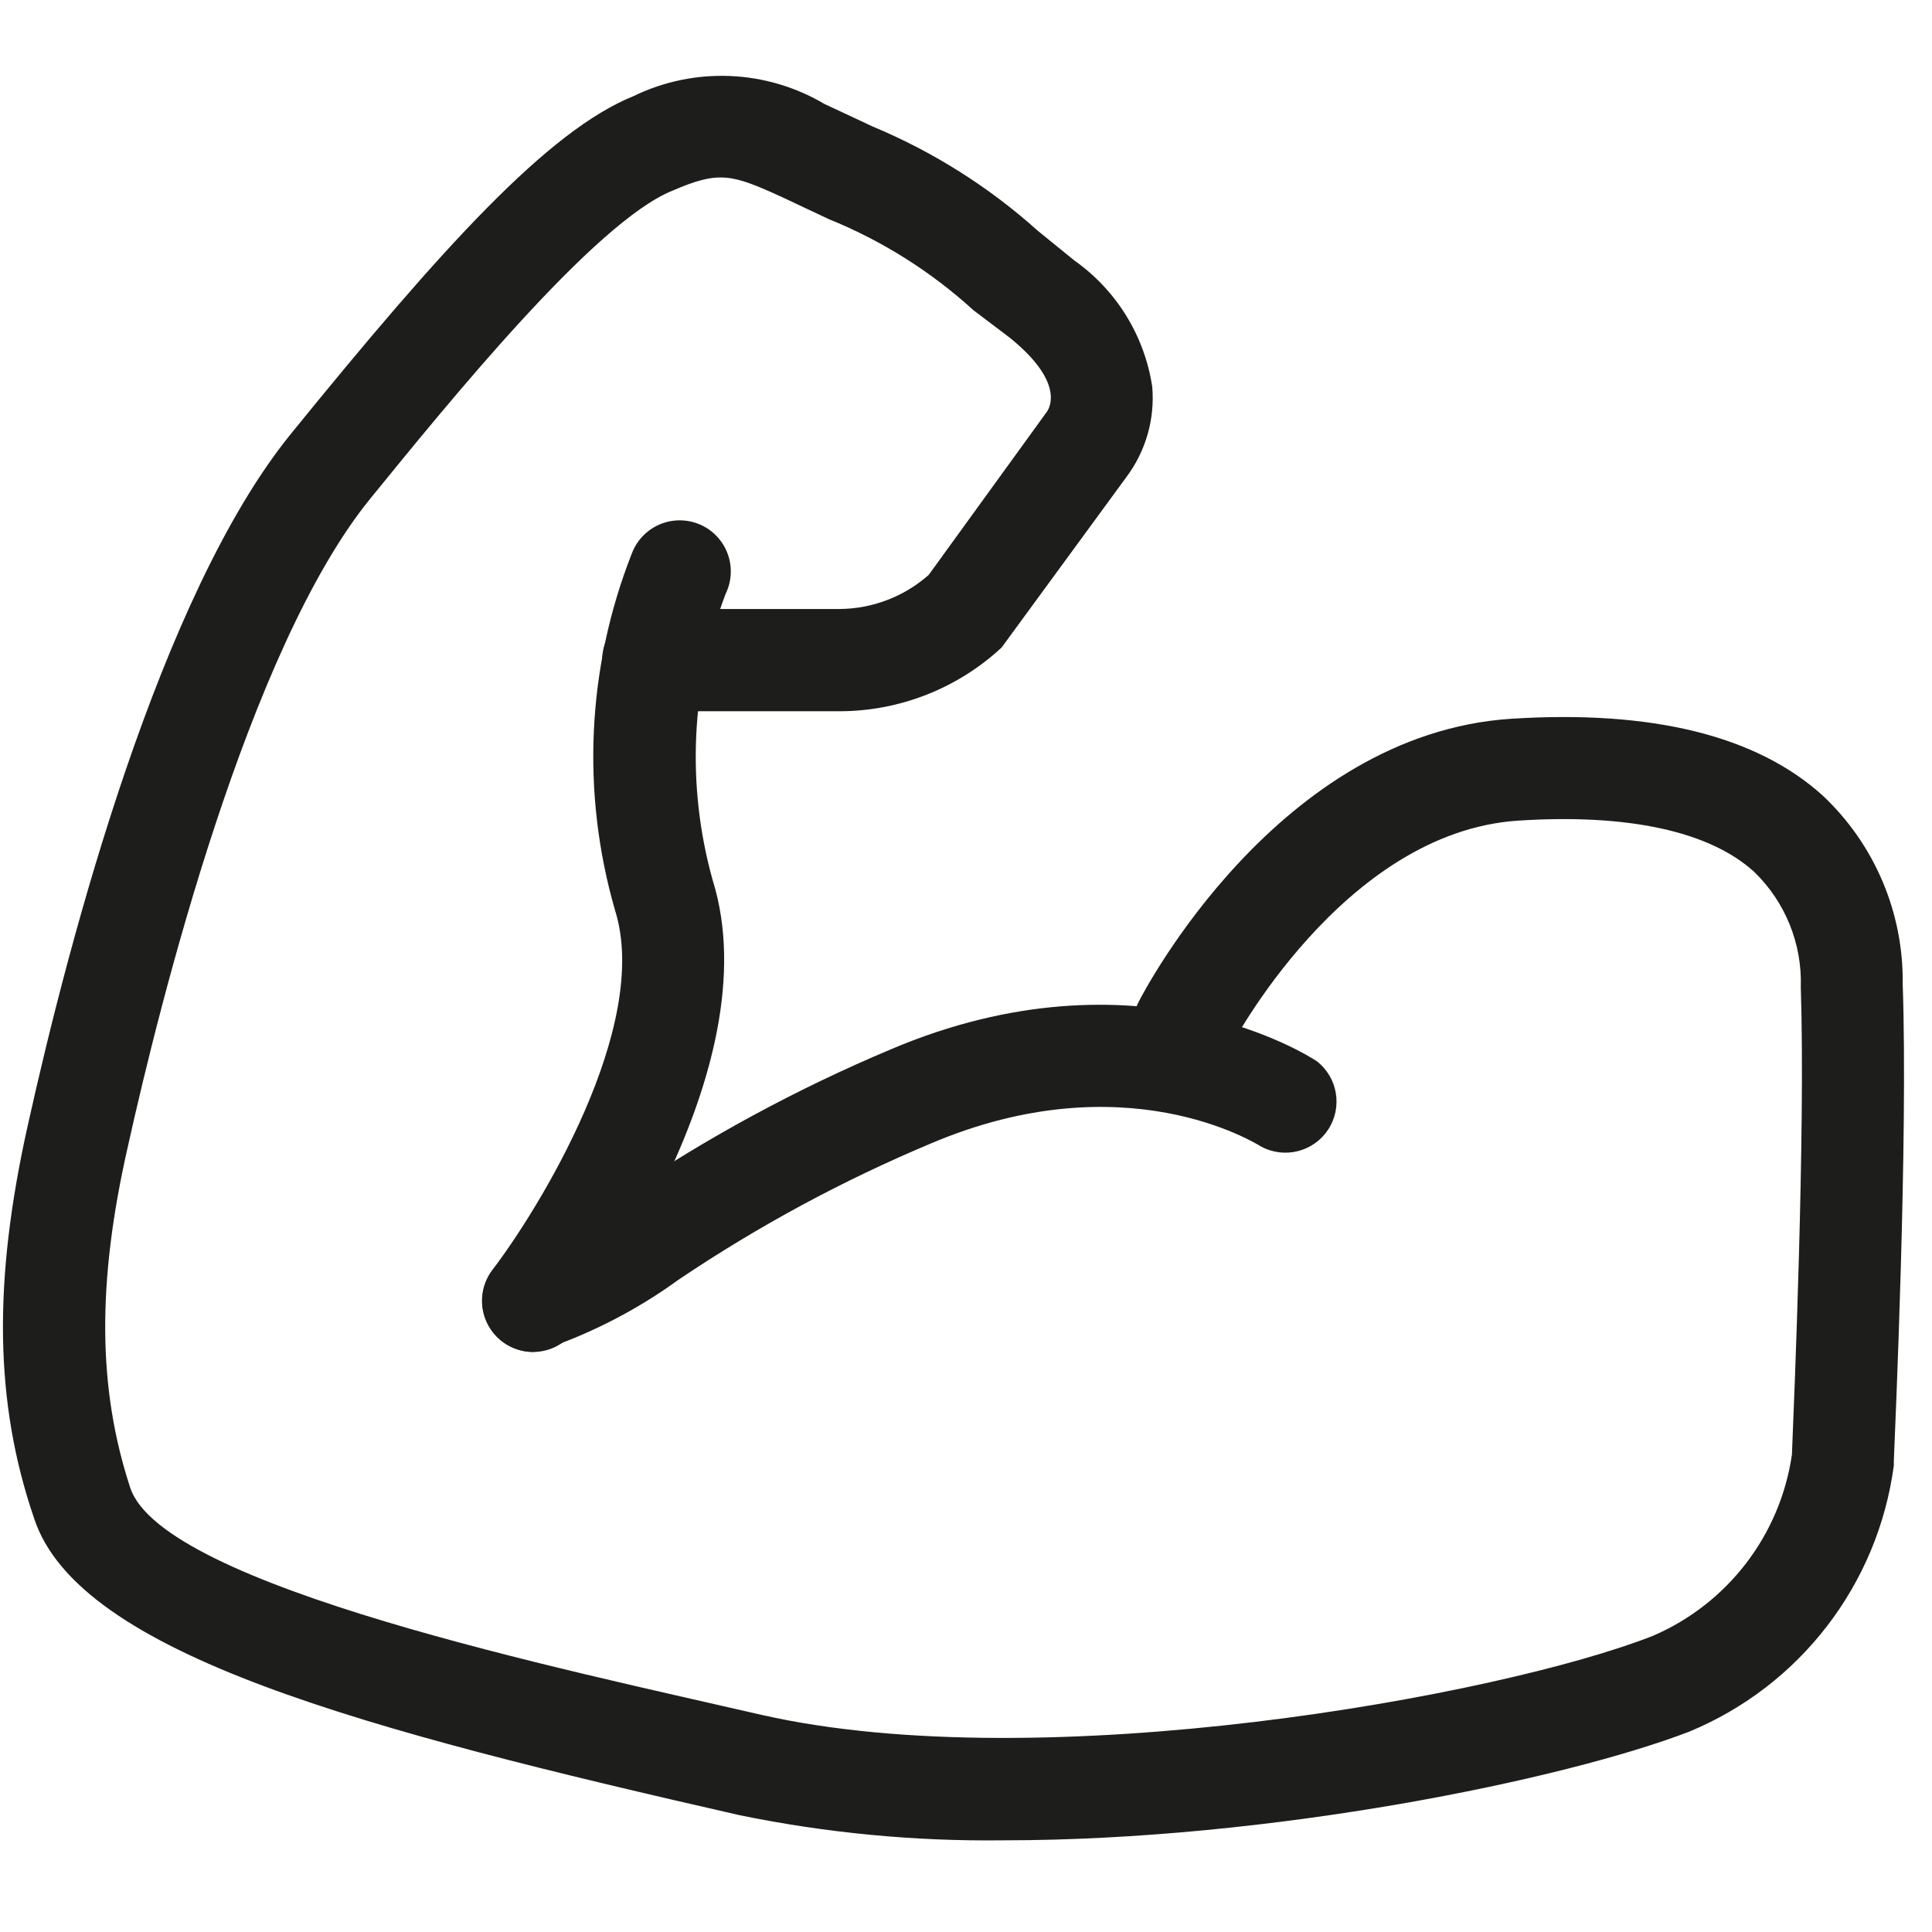
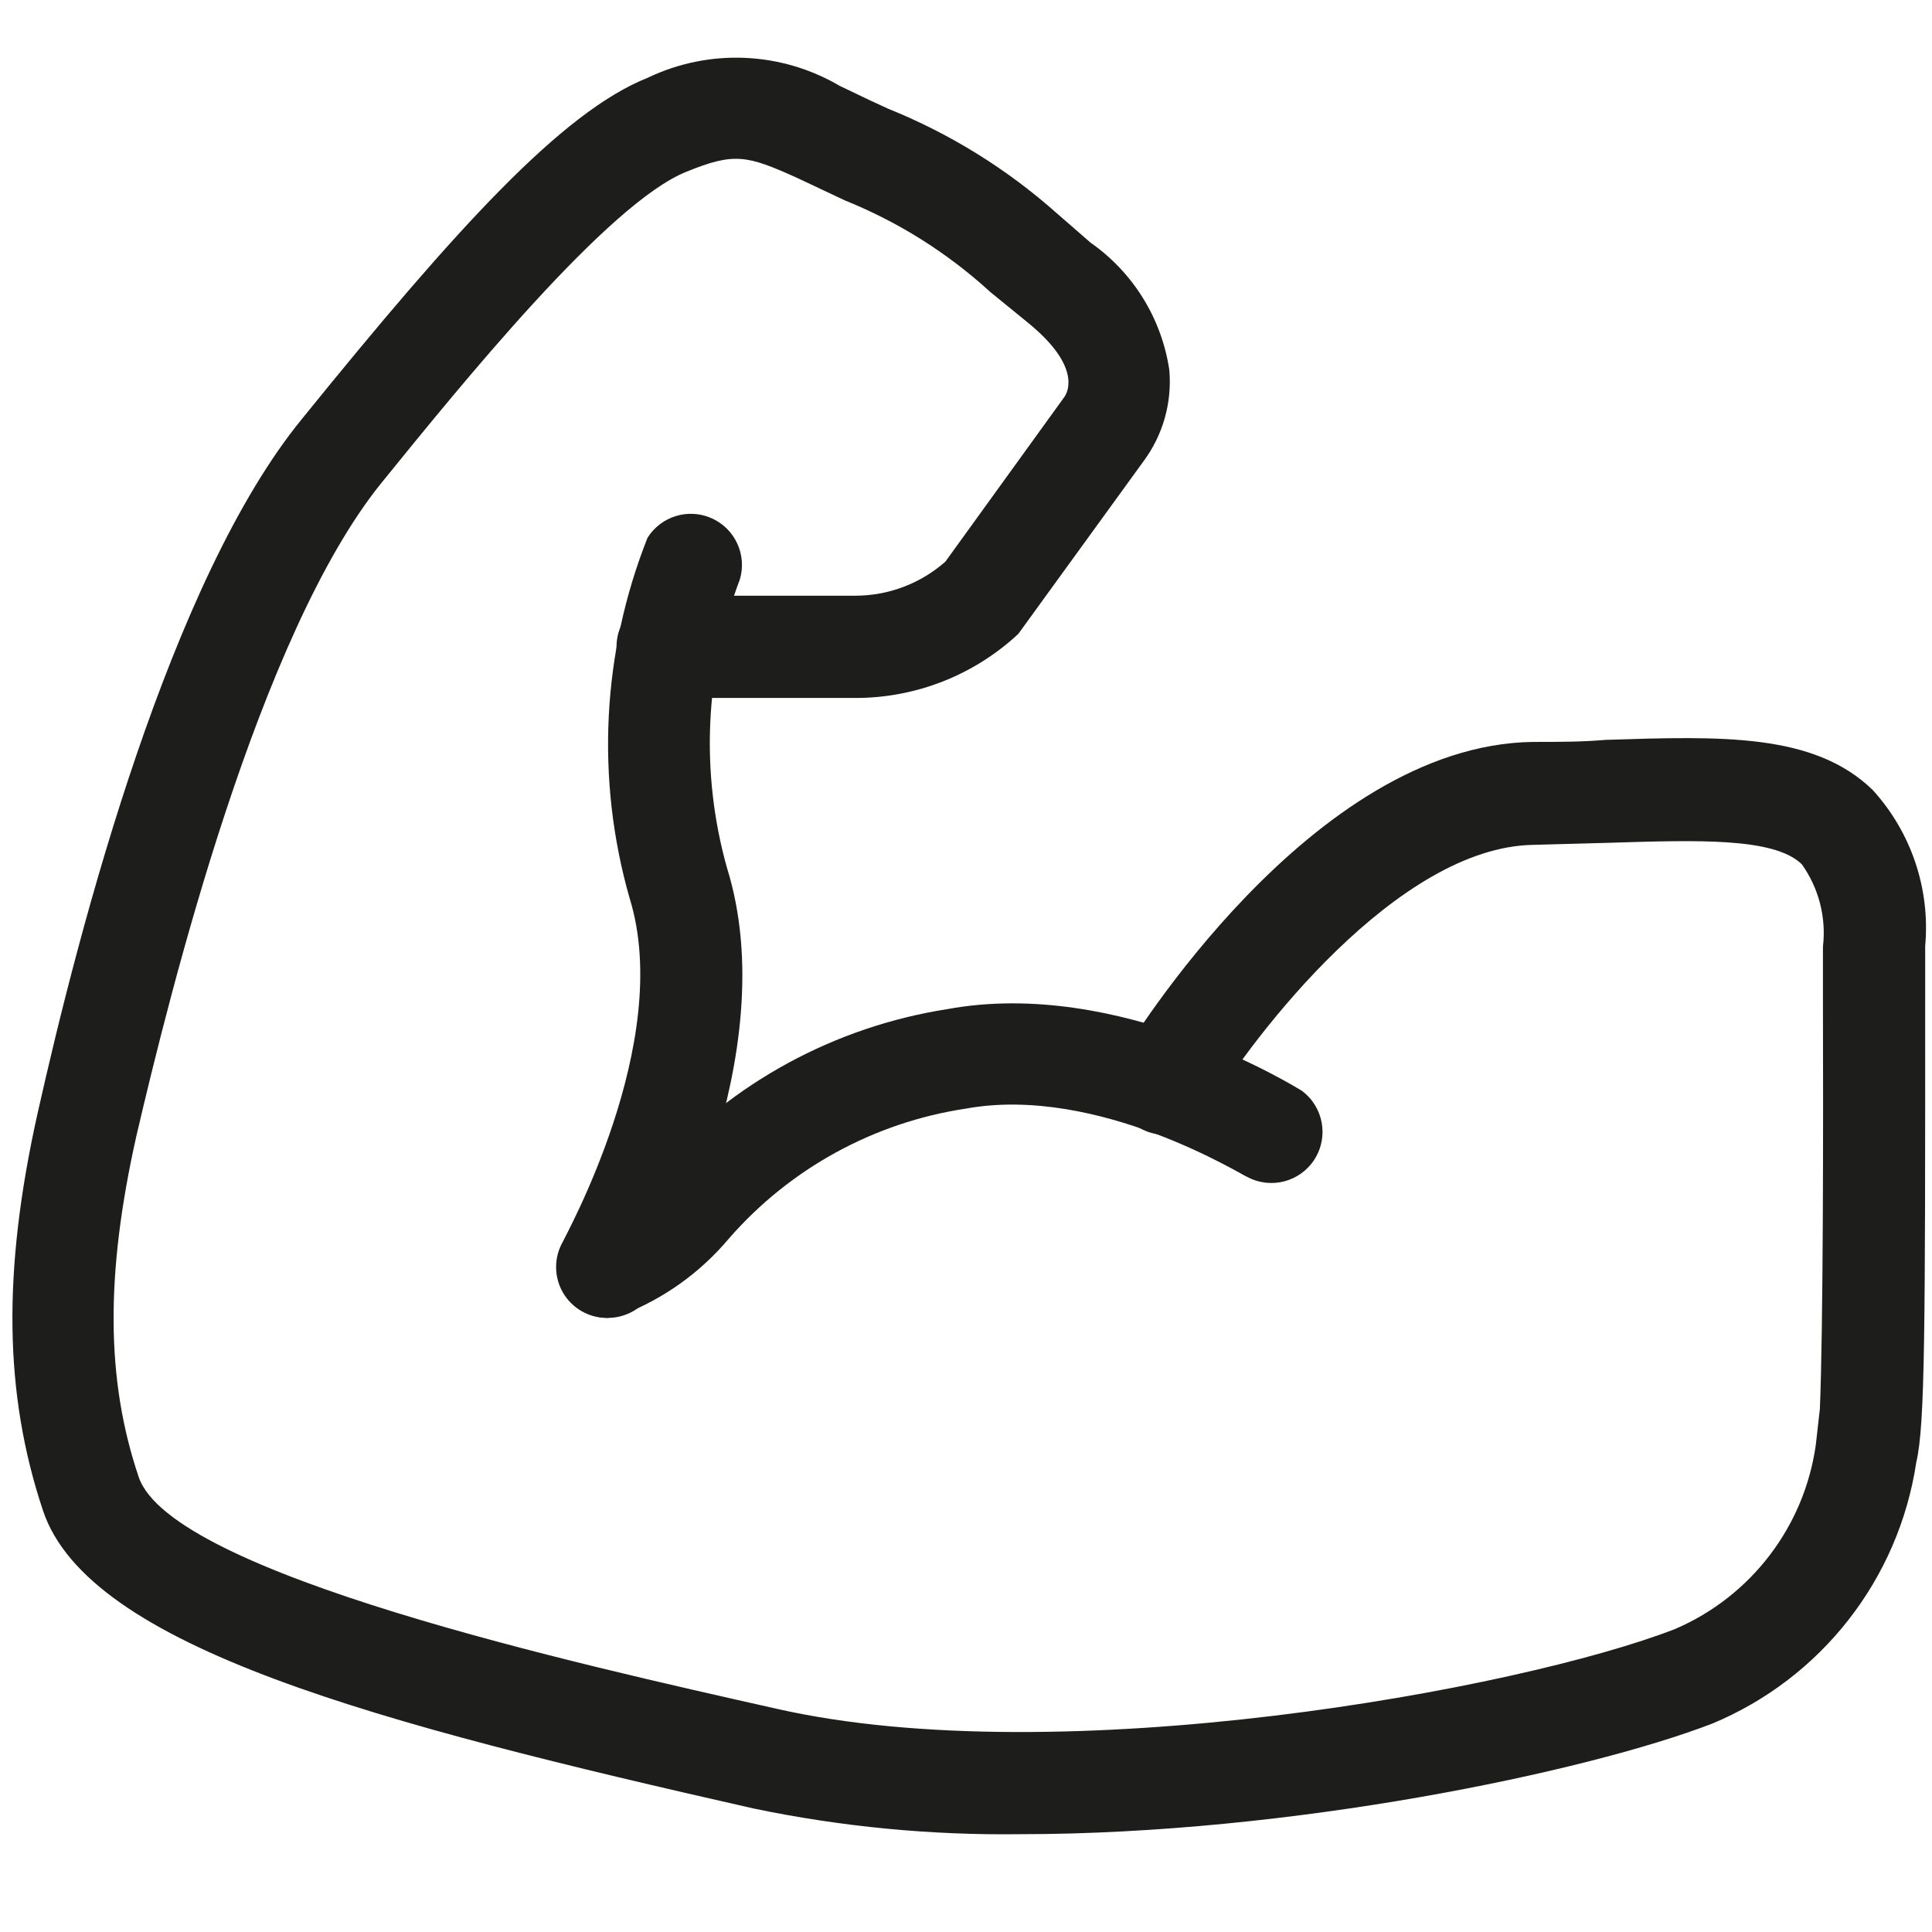
<svg xmlns="http://www.w3.org/2000/svg" viewBox="0 0 56.69 56.69">
  <defs>
    <style>.cls-1{fill:#1d1d1b;}</style>
  </defs>
  <g id="tjamp">
-     <path class="cls-1" d="M15.64,39.67a1.5,1.5,0,0,1-.44-2.93,13,13,0,0,0,3.06-1.68,45.6,45.6,0,0,1,7.88-4.27c7.23-3.07,12.29.21,12.5.35A1.5,1.5,0,0,1,37,33.64c-.17-.1-4-2.5-9.68-.09a43.1,43.1,0,0,0-7.41,4,14.82,14.82,0,0,1-3.82,2A1.31,1.31,0,0,1,15.64,39.67Z" />
-     <path class="cls-1" d="M15.64,39.67a1.5,1.5,0,0,1-1.19-2.41c1.36-1.78,4.66-7.14,3.6-10.54a16.25,16.25,0,0,1,.49-10.48,1.5,1.5,0,1,1,2.75,1.19,13.46,13.46,0,0,0-.38,8.39c1.75,5.59-3.84,13-4.08,13.26A1.48,1.48,0,0,1,15.64,39.67Z" />
-     <path class="cls-1" d="M29.44,54a36.23,36.23,0,0,1-7.75-.74C10.77,50.77,2.31,48.56,1,44.55-.16,41.16-.21,37.6.82,33c1.23-5.54,3.88-15.53,7.7-20.25C13,7.23,16.09,3.83,18.59,2.82a5.92,5.92,0,0,1,5.6.23l.9.42.51.24a17.1,17.1,0,0,1,4.85,3.06l1.07.87a5.55,5.55,0,0,1,2.29,3.71A3.87,3.87,0,0,1,33.05,14l-3.66,5a7,7,0,0,1-4.76,1.87H19.17a1.5,1.5,0,0,1,0-3h5.46a4,4,0,0,0,2.62-1l3.47-4.79c.11-.16.47-.91-1.09-2.17L28.56,9.1a14.22,14.22,0,0,0-4.24-2.67l-.51-.24-.87-.41C21.47,5.11,21.1,5,19.72,5.6c-2.27.92-6.56,6.21-8.87,9.05-3.57,4.4-6.16,14.76-7.1,19-.91,4-.88,7.1.07,10S16.63,49,22.35,50.32C30.59,52.19,44,49.77,48.5,48a6.86,6.86,0,0,0,4.08-5.32c.06-1.5.4-9.45.26-13.71a4.5,4.5,0,0,0-1.37-3.39c-1.31-1.19-3.71-1.71-6.93-1.5-5.15.34-8.43,6.63-8.46,6.69a1.5,1.5,0,1,1-2.67-1.37c.16-.32,4.1-7.87,10.94-8.31,4.11-.26,7.19.49,9.14,2.26a7.45,7.45,0,0,1,2.34,5.52c.16,4.53-.22,13-.26,14V43a9.86,9.86,0,0,1-6,7.81C45.9,52.22,37.3,54,29.44,54Z" />
+     <path class="cls-1" d="M17.82,38.67a1.5,1.5,0,0,1-.44-2.93,5.53,5.53,0,0,0,1.88-1.49,14.45,14.45,0,0,1,8.54-4.64C32.86,28.68,38,31.89,38.19,32a1.5,1.5,0,0,1-1.6,2.53c-.07,0-4.36-2.71-8.25-2a11.49,11.49,0,0,0-6.95,3.81,7.73,7.73,0,0,1-3.13,2.24A1.61,1.61,0,0,1,17.82,38.67Z" />
+     <path class="cls-1" d="M17.82,38.67a1.49,1.49,0,0,1-1.3-2.24c0-.06,3.28-5.84,1.95-10.09A16.44,16.44,0,0,1,19,15.78,1.5,1.5,0,0,1,21.71,17a13.54,13.54,0,0,0-.38,8.46c1.72,5.51-2,12.2-2.21,12.48A1.49,1.49,0,0,1,17.82,38.67Z" />
+     <path class="cls-1" d="M29.94,53.82a36.08,36.08,0,0,1-7.81-.75c-11-2.49-19.53-4.72-20.87-8.75C.12,40.9.07,37.31,1.1,32.68,2.35,27.1,5,17,8.87,12.28c4.51-5.57,7.62-9,10.14-10a6,6,0,0,1,5.63.24l.9.43.52.24A17,17,0,0,1,31,6.25L32,7.12a5.56,5.56,0,0,1,2.31,3.73,3.92,3.92,0,0,1-.76,2.69L29.88,18.6a7,7,0,0,1-4.79,1.88h-5.5a1.5,1.5,0,0,1,0-3h5.5a4,4,0,0,0,2.65-1l3.49-4.83c.12-.17.48-.93-1.09-2.2l-1.08-.88a14.15,14.15,0,0,0-4.27-2.69l-.53-.25-.87-.41c-1.48-.67-1.85-.75-3.25-.18-2.3.92-6.62,6.26-8.94,9.12C7.6,18.6,5,29.05,4,33.34c-.91,4.06-.89,7.16.07,10S17,48.84,22.79,50.14c8.32,1.89,21.78-.56,26.36-2.34a6.93,6.93,0,0,0,4.13-5.4l.12-1.06c.1-2.38.1-8.65.09-11.91V27.78a3.47,3.47,0,0,0-.62-2.42c-.81-.79-3.06-.71-5.67-.63L45,24.79c-4,.06-8.25,5.63-9.53,7.77a1.49,1.49,0,0,1-2.06.52A1.51,1.51,0,0,1,32.91,31c.23-.37,5.55-9.13,12.06-9.23.75,0,1.46,0,2.14-.06,3.42-.11,6.12-.2,7.84,1.47a6,6,0,0,1,1.54,4.58v1.64c0,9.5,0,12.41-.26,13.5a9.9,9.9,0,0,1-6,7.68C46.53,52,37.86,53.82,29.94,53.82Z" />
  </g>
</svg>
